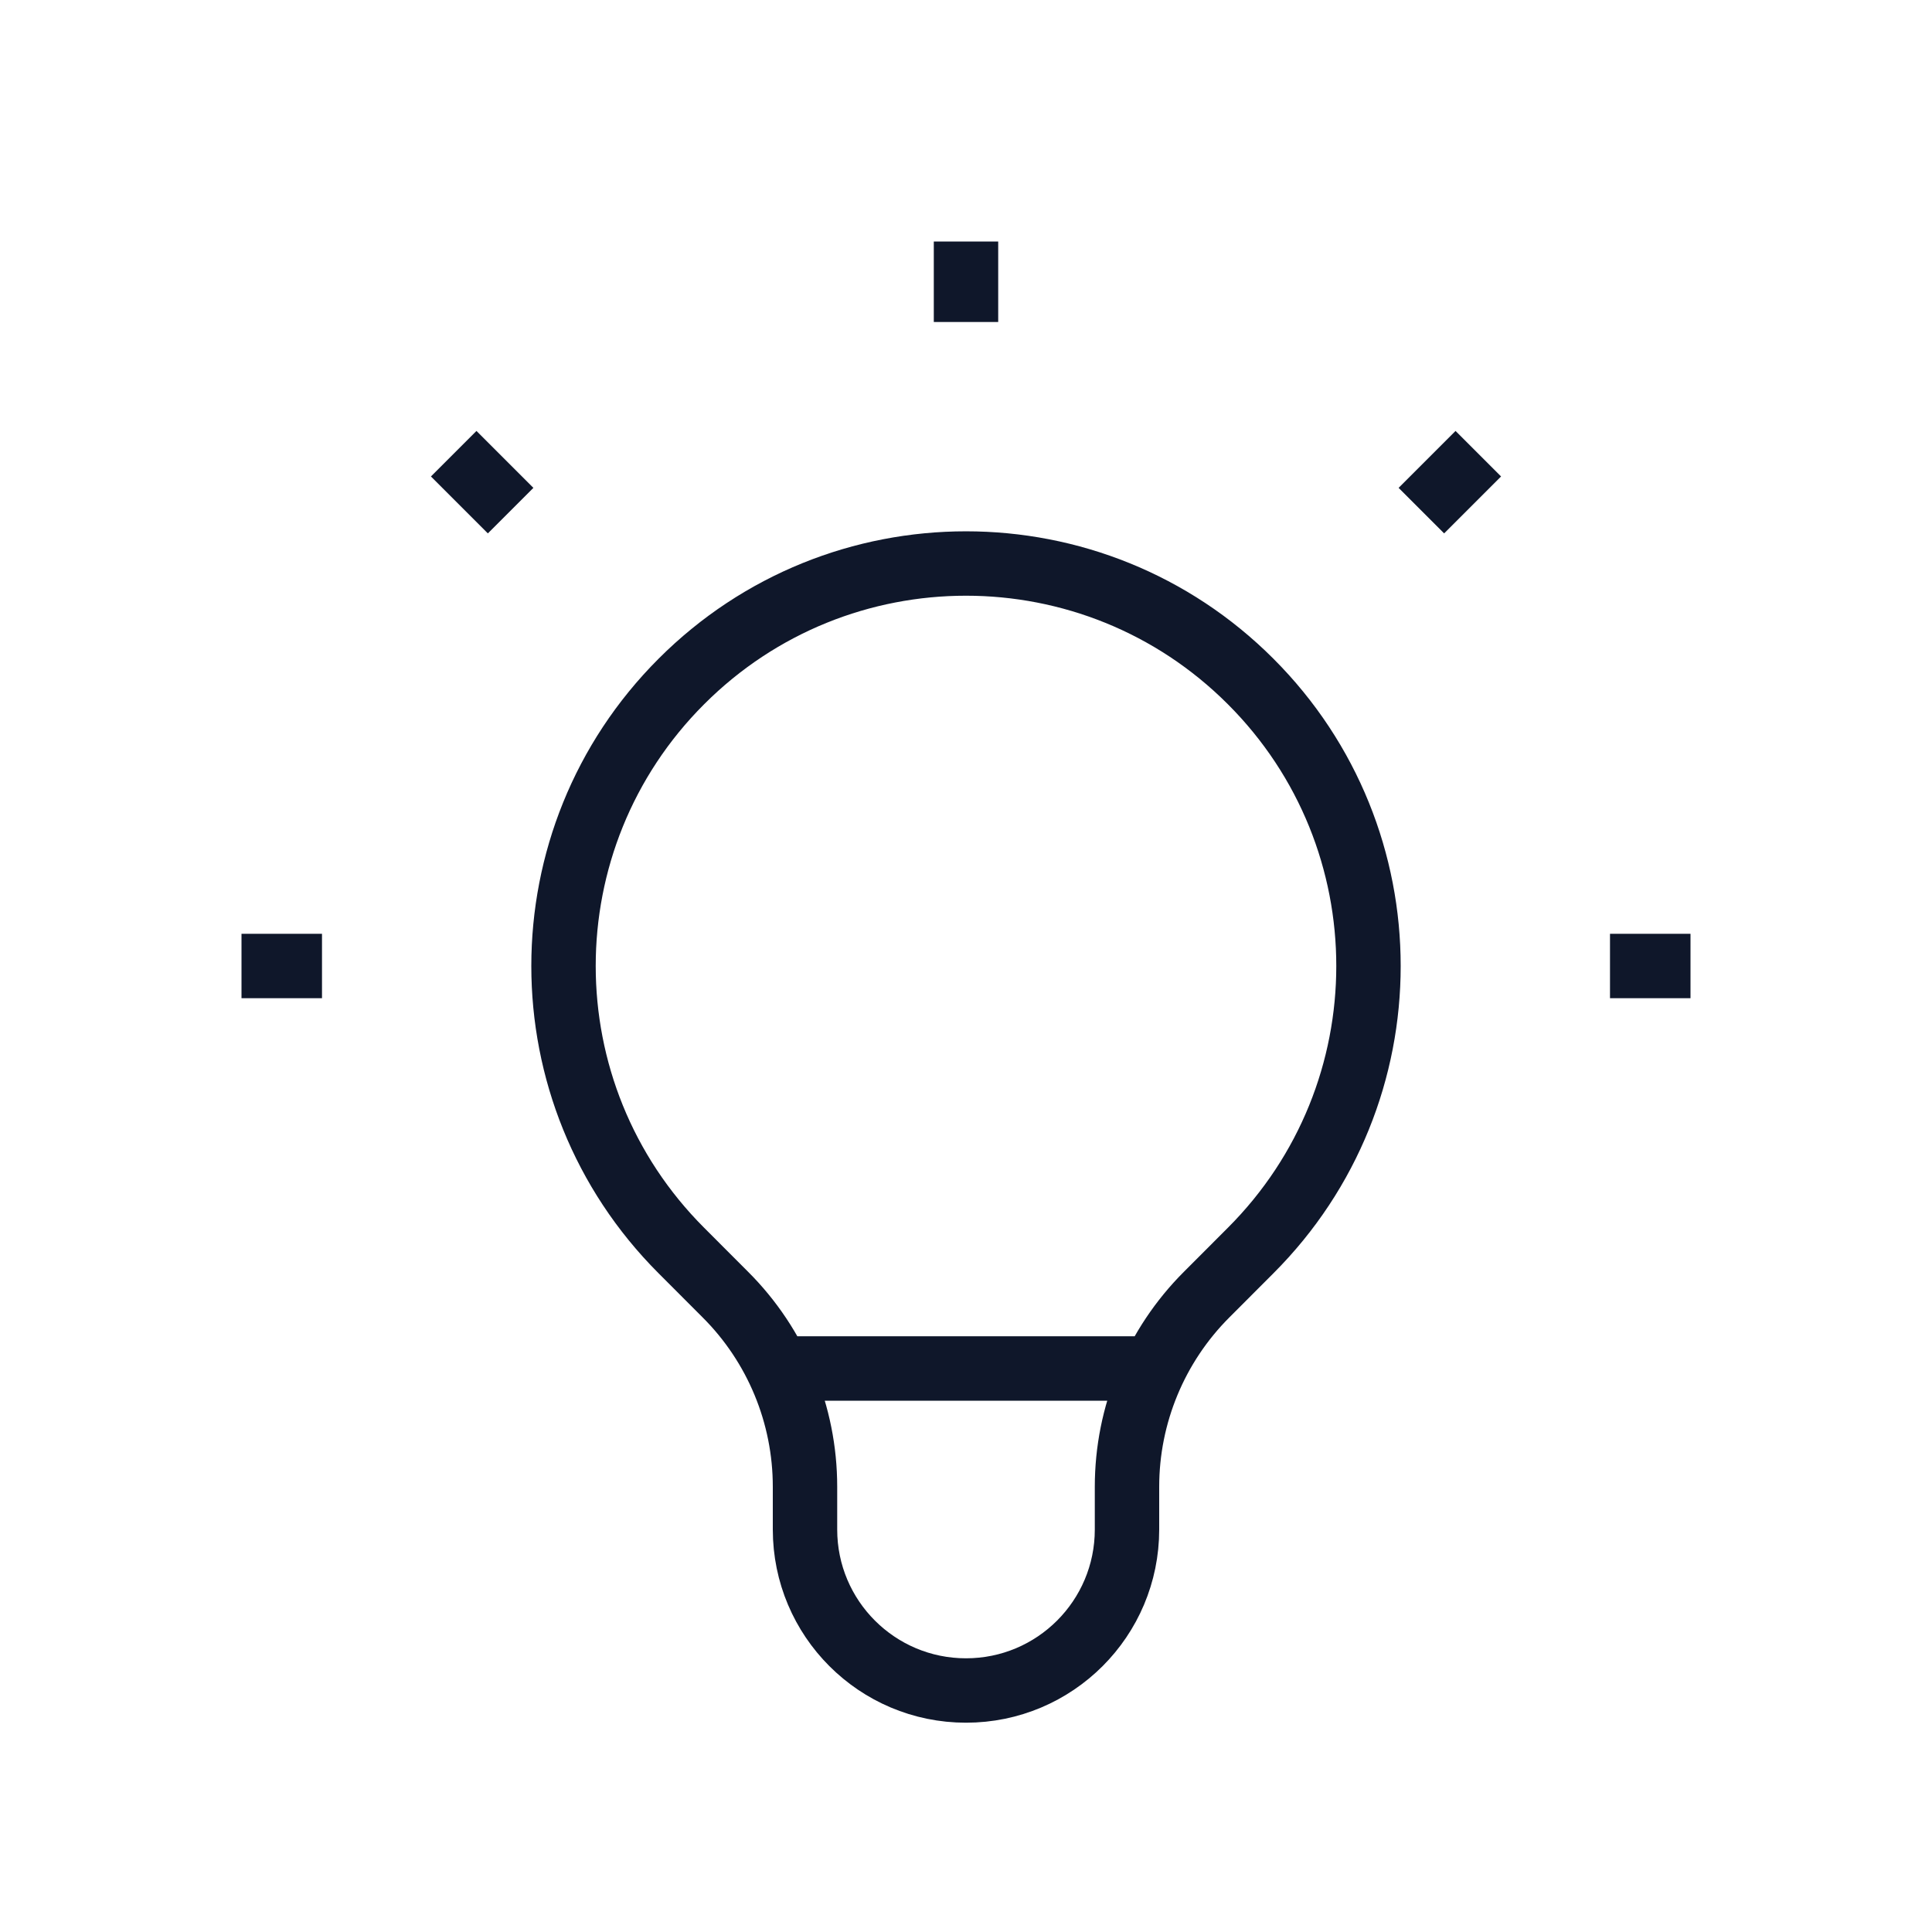
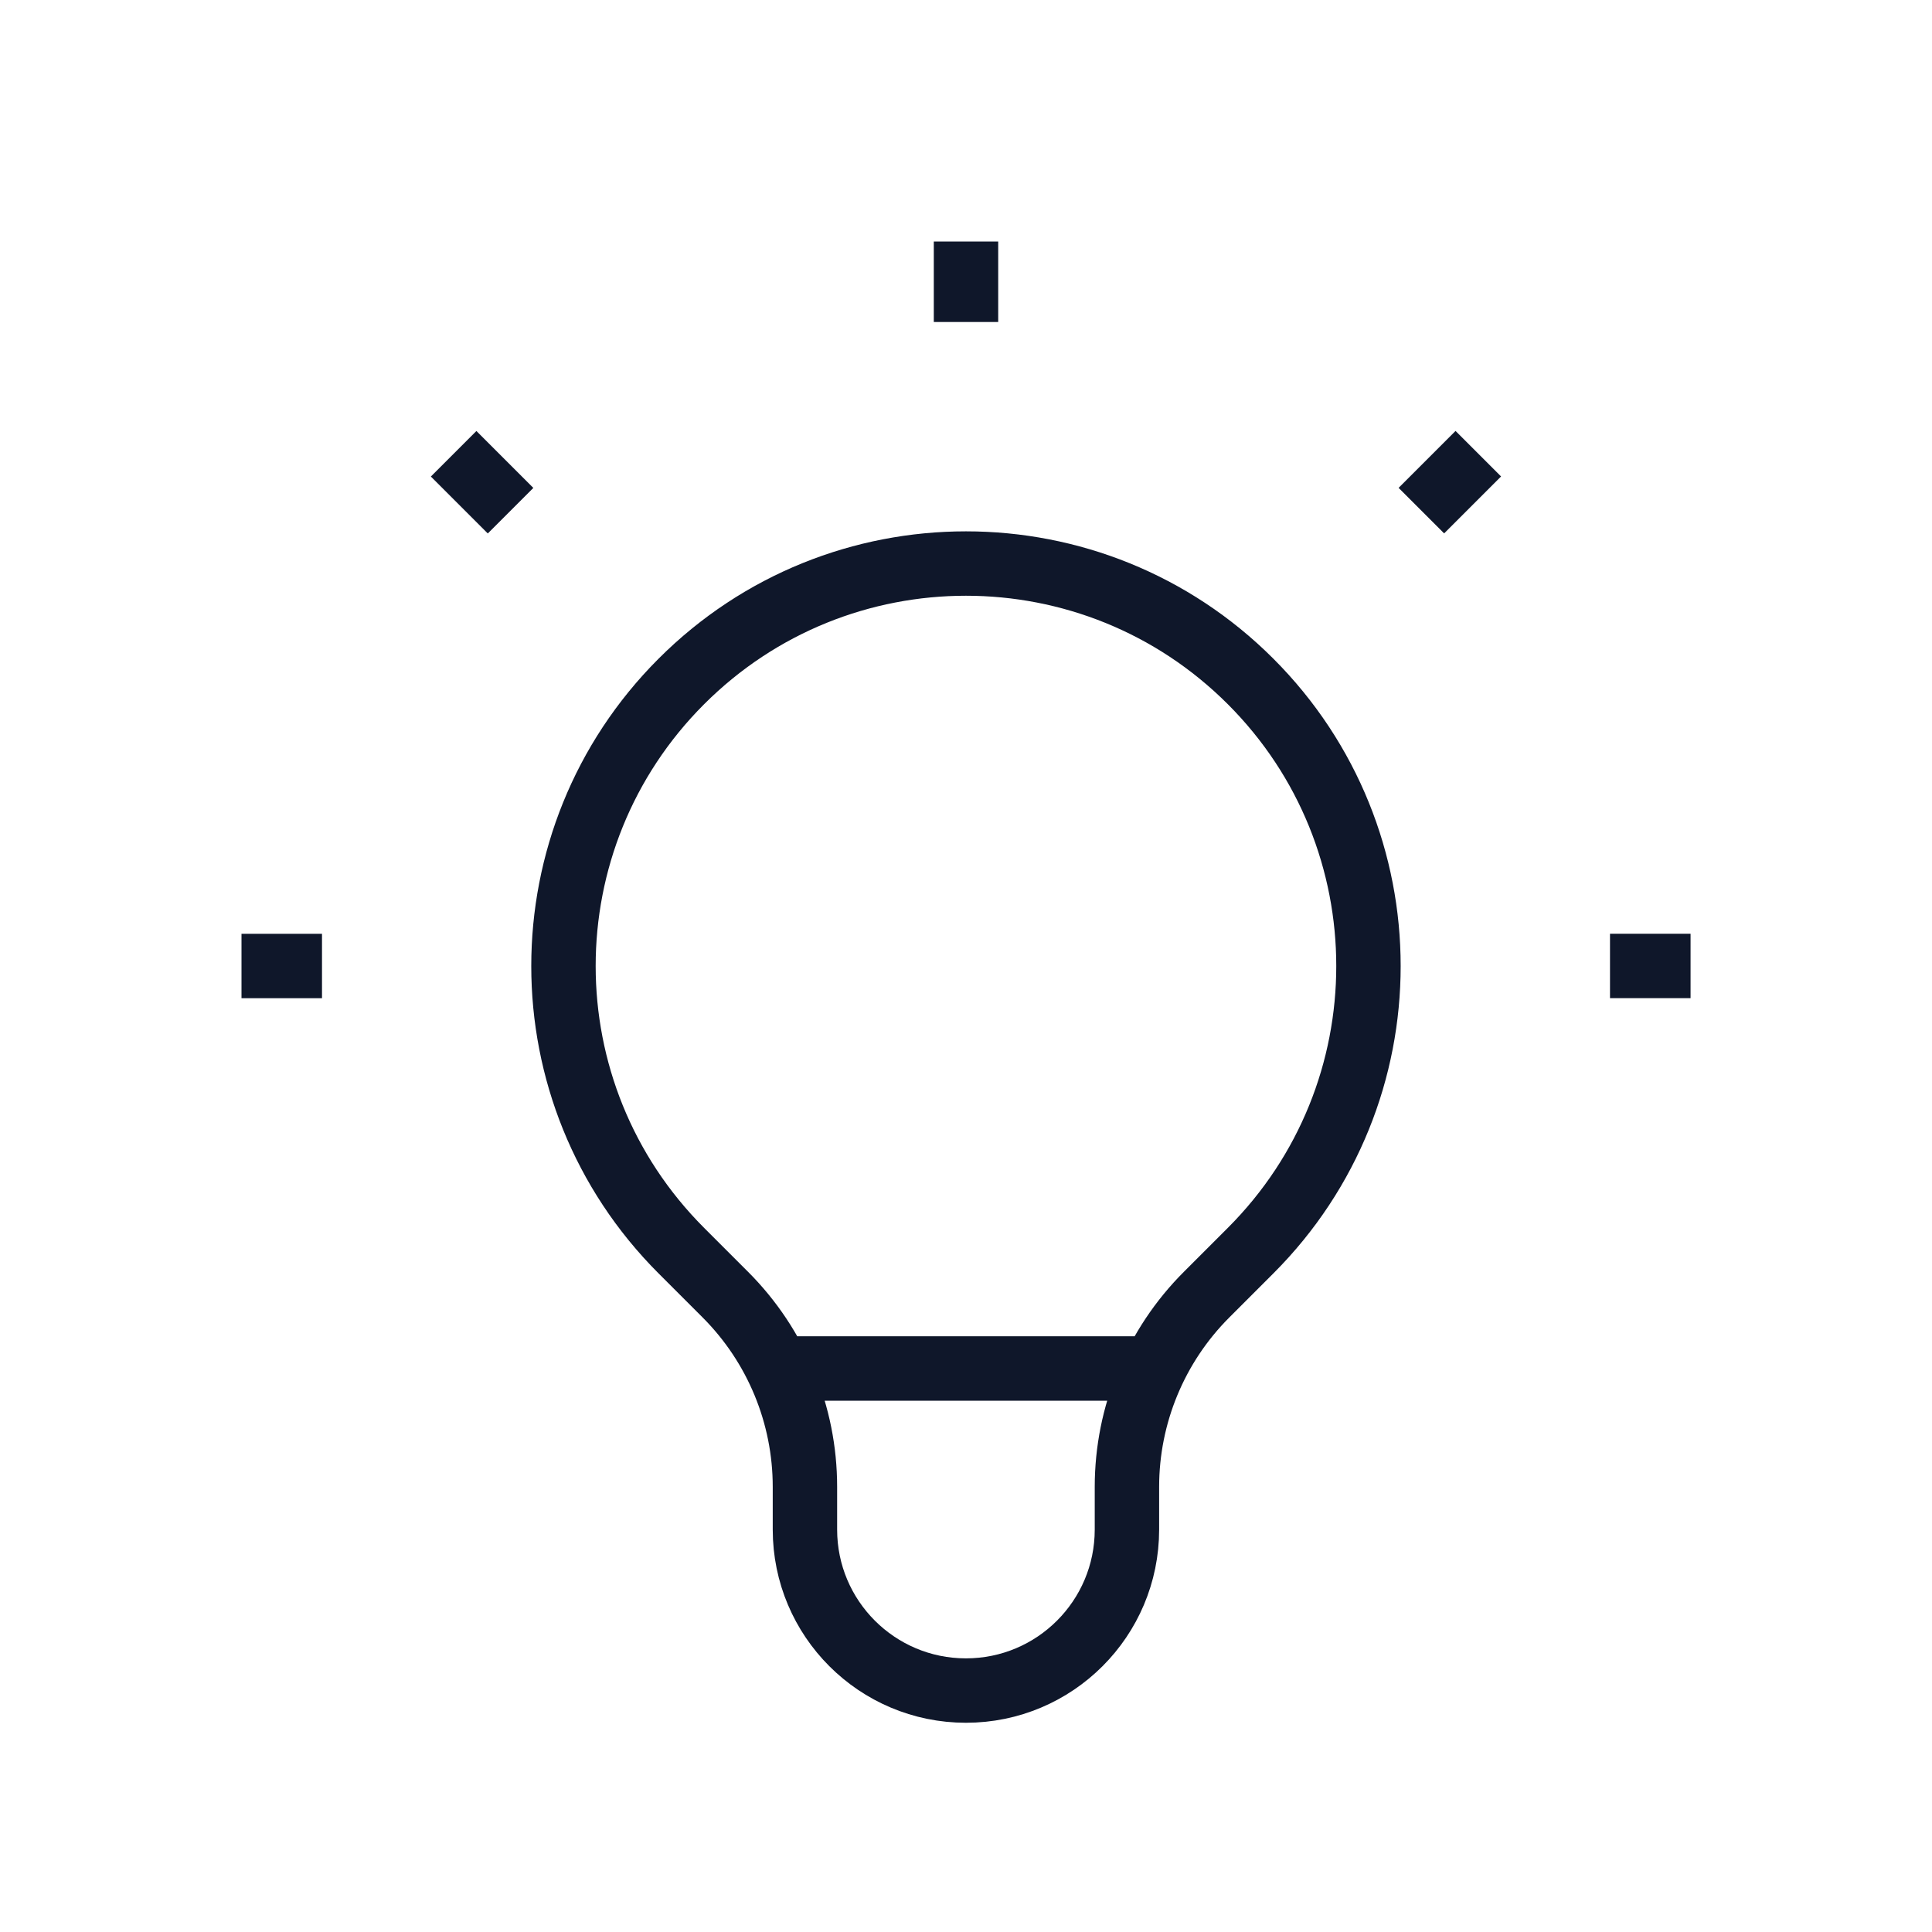
- <svg xmlns="http://www.w3.org/2000/svg" width="36" height="36" viewBox="0 0 30 30" fill="none">
-   <path d="M12.079 21.25H17.921M15 3.75V5M22.955 7.045L22.071 7.929M26.25 15H25M5 15H3.75M7.929 7.929L7.045 7.045M10.581 19.419C8.14 16.979 8.14 13.021 10.581 10.581C13.021 8.14 16.979 8.14 19.419 10.581C21.86 13.021 21.86 16.979 19.419 19.419L18.736 20.103C17.945 20.894 17.5 21.967 17.5 23.086V23.75C17.5 25.131 16.381 26.25 15 26.25C13.619 26.25 12.5 25.131 12.5 23.75V23.086C12.5 21.967 12.056 20.894 11.264 20.103L10.581 19.419Z" stroke="#0F172A" strokeWidth="2" strokeLinecap="round" strokeLinejoin="round" />
+ <svg xmlns="http://www.w3.org/2000/svg" width="36" height="36" fill="none" viewBox="0 0 30 30">
+   <path stroke="#0F172A" d="M12.08 21.25h5.84M15 3.75V5m7.955 2.045-.884.884m4.18 7.07H25M5 15H3.75m4.178-7.07-.884-.884m3.536 12.374a6.25 6.25 0 1 1 8.839 0l-.684.684a4.22 4.22 0 0 0-1.236 2.983v.664a2.5 2.5 0 0 1-5 0v-.664a4.22 4.22 0 0 0-1.235-2.983z" />
</svg>
